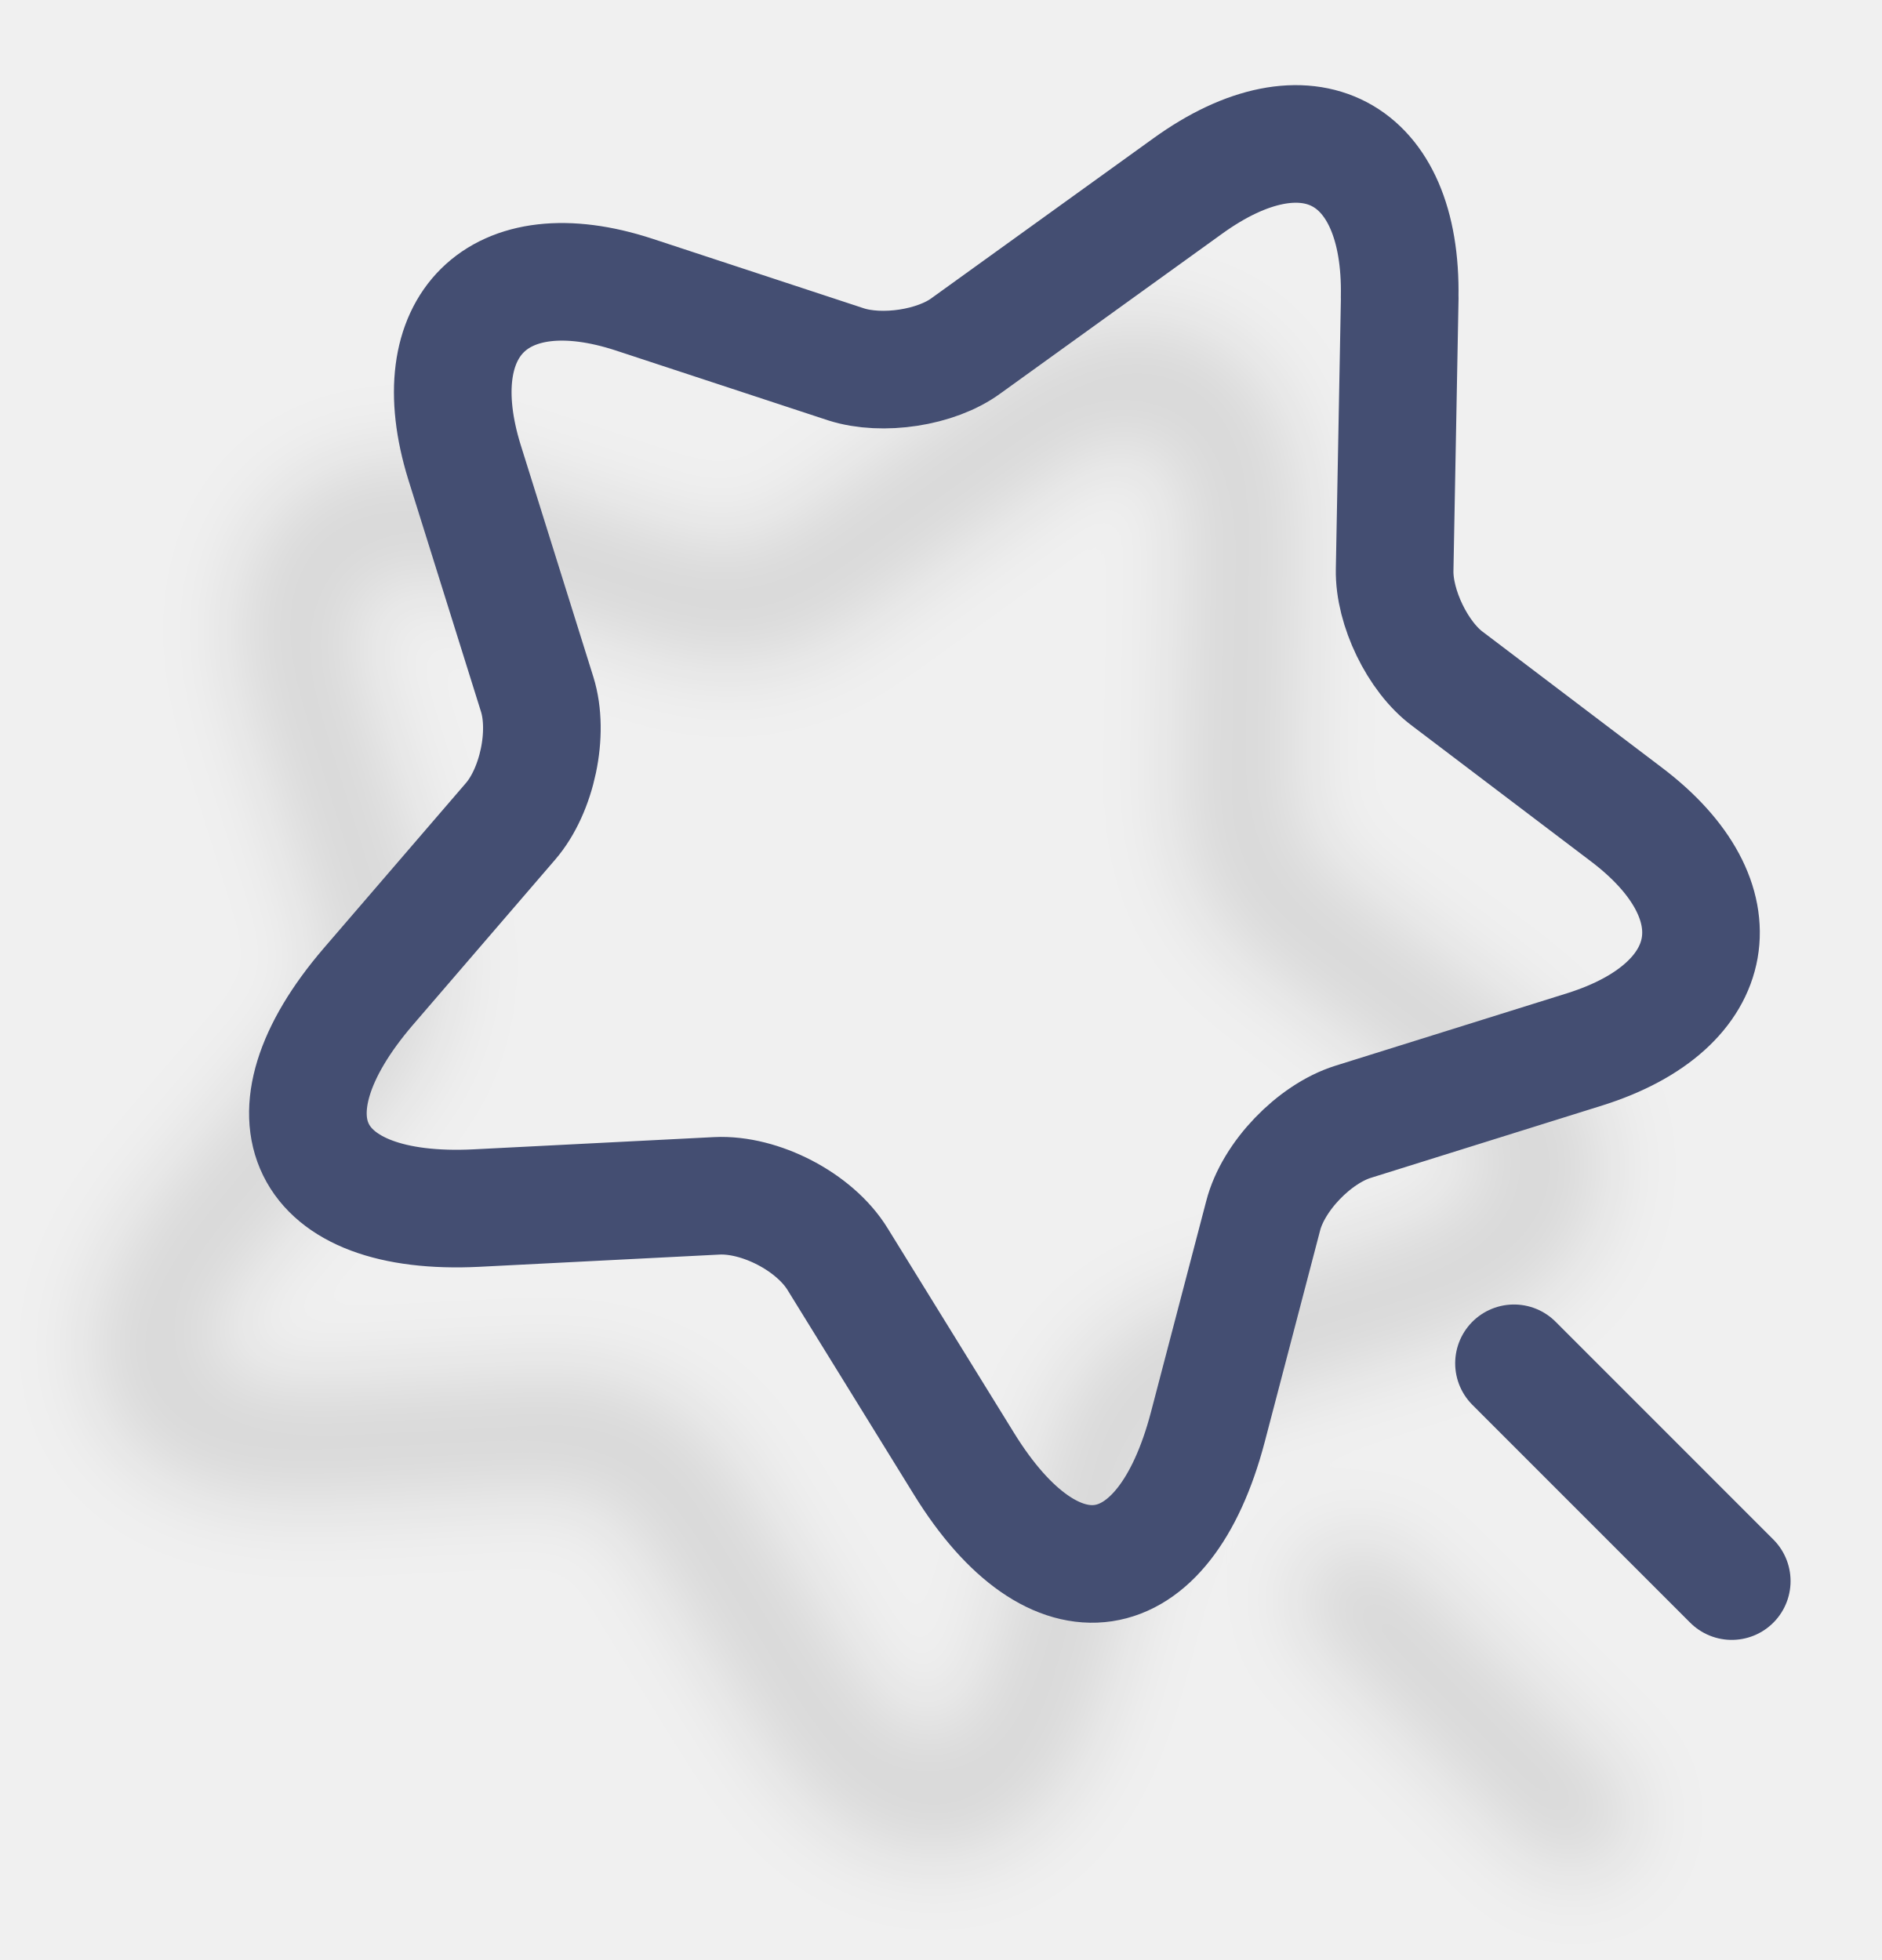
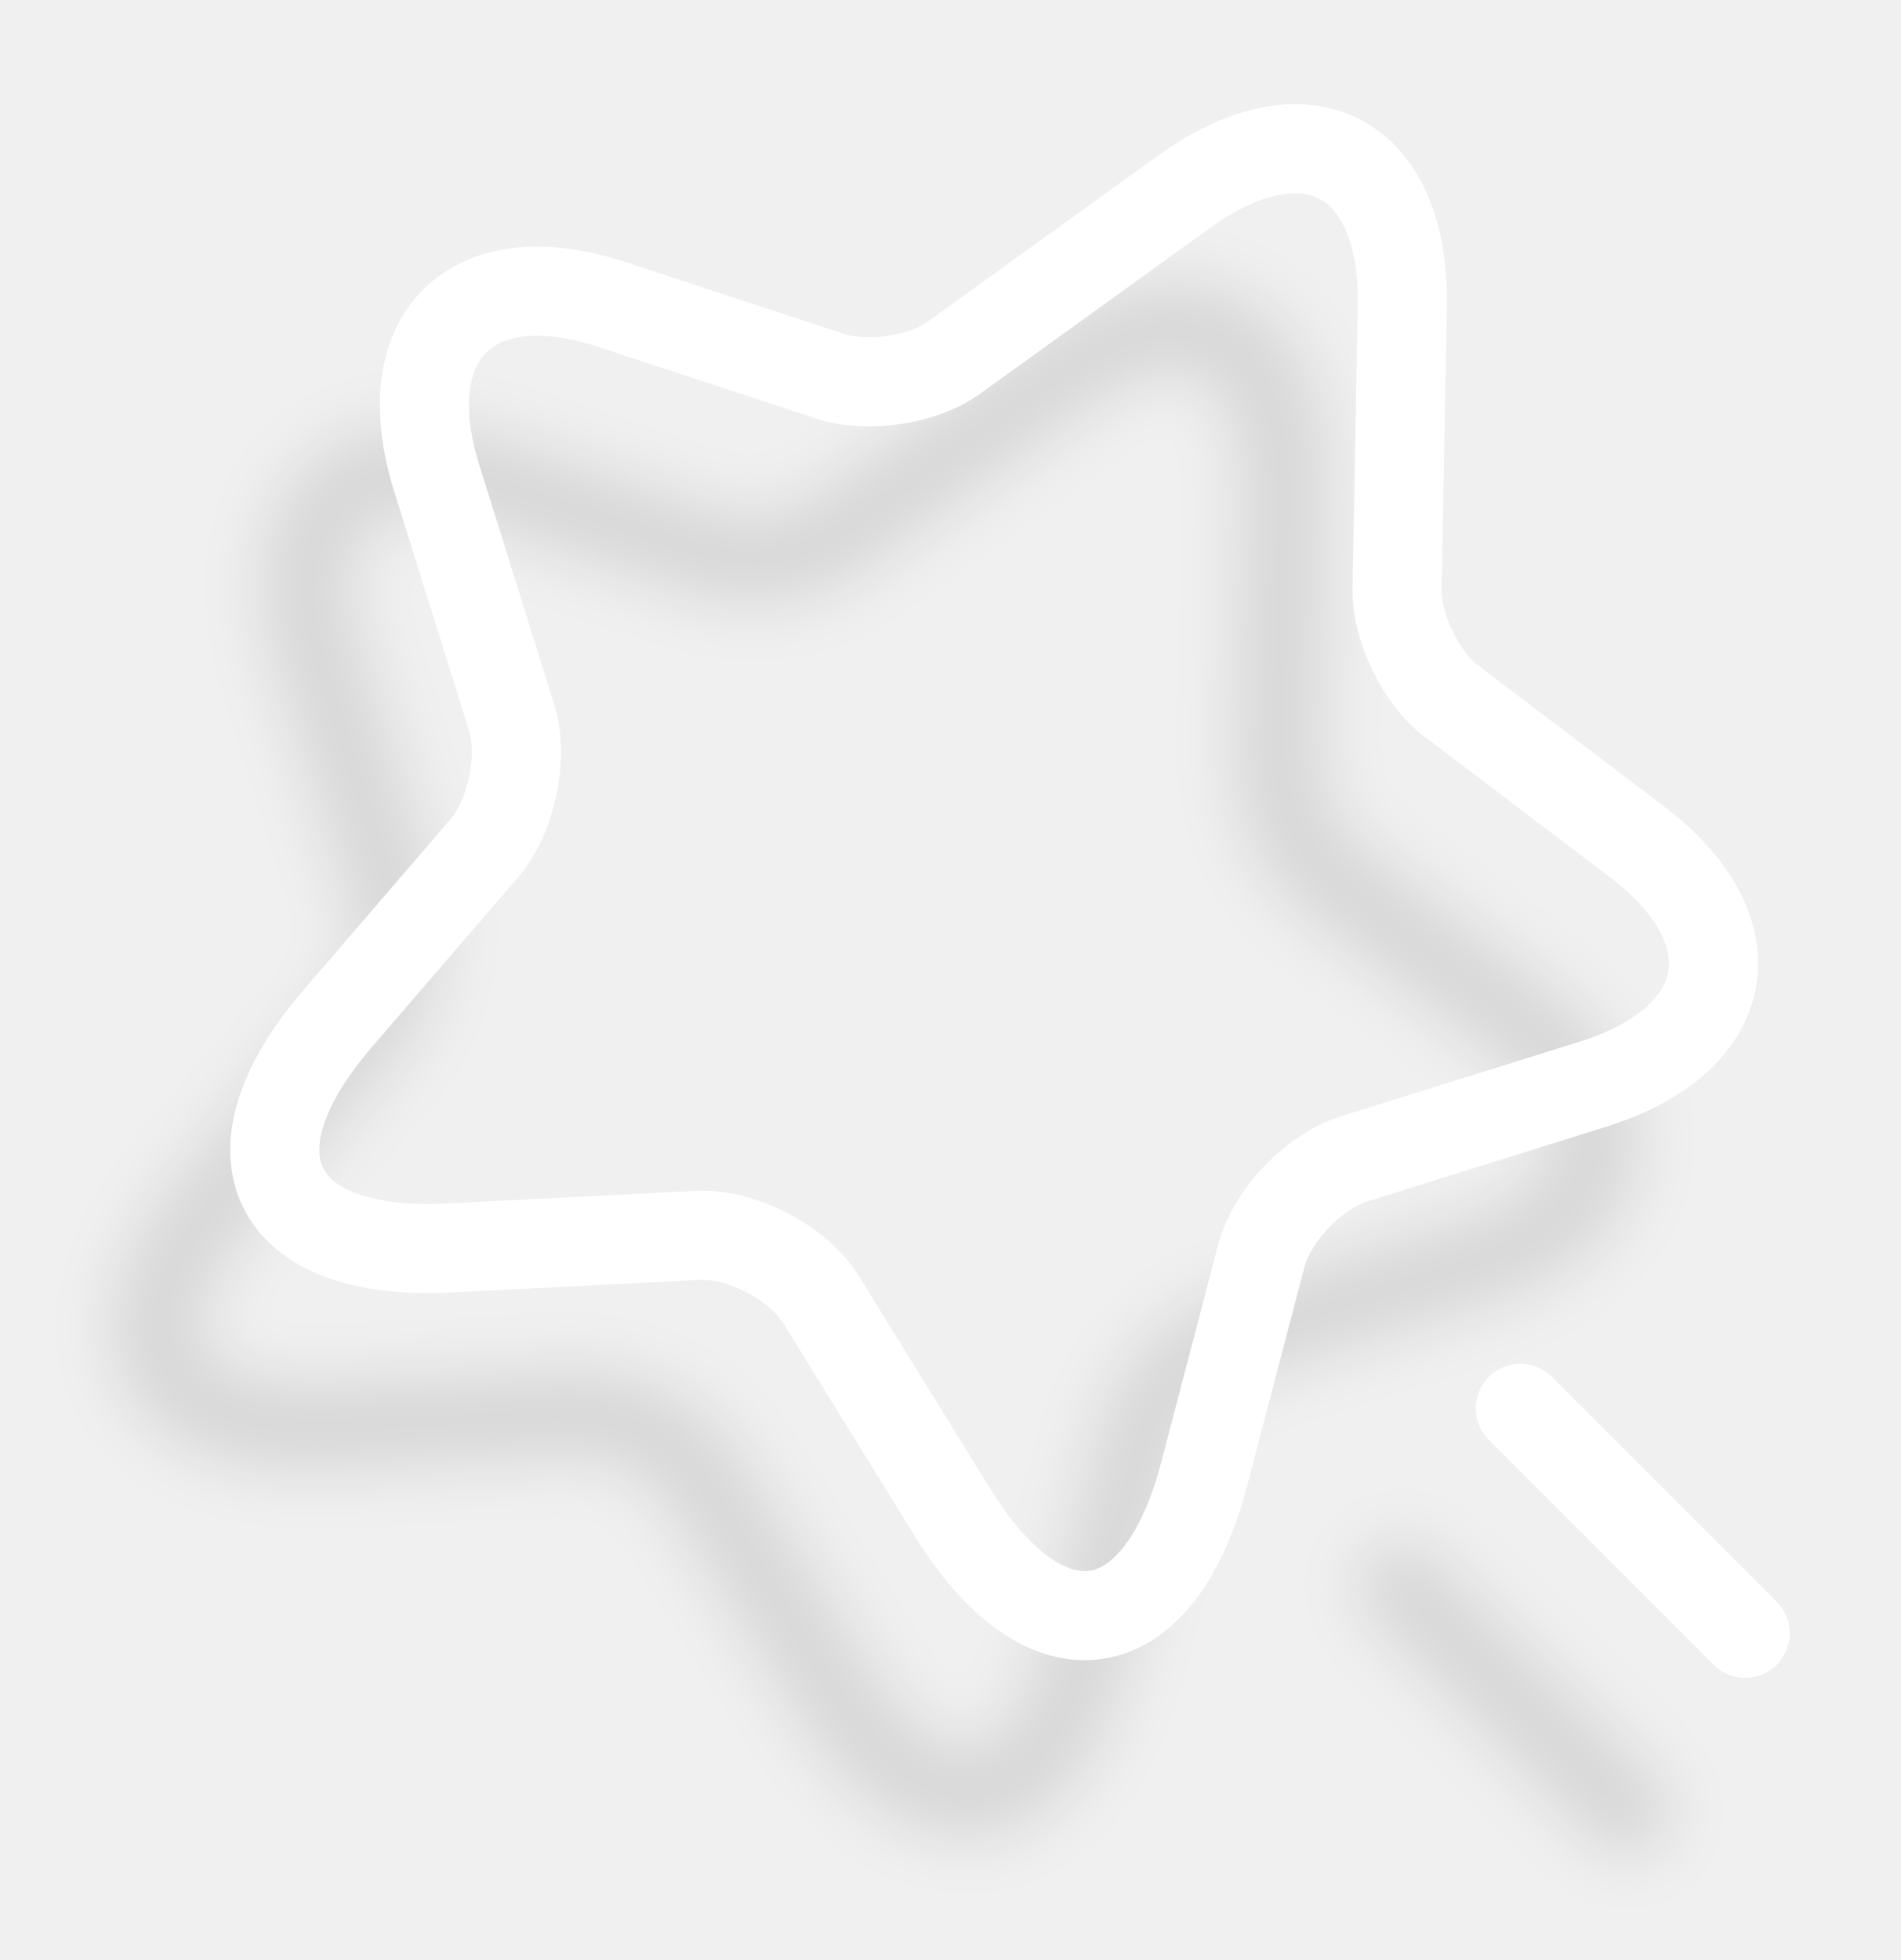
- <svg xmlns="http://www.w3.org/2000/svg" width="24" height="25" viewBox="0 0 24 25" fill="none">
-   <g filter="url(#dx8lcjdbpa)" stroke="#444E72" stroke-width="1.5" stroke-linecap="round" stroke-linejoin="round">
-     <path d="m17.85 3.795-.065 3.474c-.01.477.293 1.11.678 1.393l2.274 1.724c1.457 1.1 1.219 2.447-.523 2.997l-2.96.926c-.496.156-1.018.697-1.146 1.2l-.706 2.696c-.56 2.127-1.953 2.337-3.108.467l-1.613-2.612c-.293-.477-.99-.834-1.54-.807l-3.062.156c-2.19.11-2.814-1.155-1.384-2.823l1.815-2.109c.34-.394.495-1.127.34-1.622l-.927-2.96c-.54-1.743.431-2.705 2.164-2.137l2.704.89c.458.146 1.146.045 1.53-.239l2.824-2.035c1.522-1.1 2.74-.458 2.704 1.42zM22.084 20.167l-2.777-2.778" />
+ <svg xmlns="http://www.w3.org/2000/svg" width="32" height="33" viewBox="0 0 32 33" fill="none">
+   <g filter="url(#xewtg51j4a)" stroke="#fff" stroke-width="1.5" stroke-linecap="round" stroke-linejoin="round">
+     <path d="m23.613 5.175-.088 4.737c-.012.65.4 1.513.925 1.9l3.1 2.35c1.988 1.5 1.662 3.338-.713 4.088L22.8 19.512c-.675.213-1.387.95-1.563 1.638l-.962 3.675c-.762 2.9-2.662 3.188-4.237.637l-2.2-3.562c-.4-.65-1.35-1.137-2.1-1.1l-4.175.212c-2.988.15-3.838-1.575-1.888-3.85l2.475-2.874c.463-.538.675-1.538.463-2.213L7.35 8.038c-.737-2.376.588-3.688 2.95-2.913l3.688 1.213c.625.2 1.562.062 2.087-.325l3.85-2.775c2.075-1.5 3.738-.625 3.688 1.937zM29.387 27.5 25.6 23.712" />
  </g>
  <defs>
-     <filter id="dx8lcjdbpa" x="-1" y="0" width="25" height="26" filterUnits="userSpaceOnUse" color-interpolation-filters="sRGB">
+     <filter id="xewtg51j4a" x="-1" y="0" width="33" height="34" filterUnits="userSpaceOnUse" color-interpolation-filters="sRGB">
      <feFlood flood-opacity="0" result="BackgroundImageFix" />
      <feColorMatrix in="SourceAlpha" values="0 0 0 0 0 0 0 0 0 0 0 0 0 0 0 0 0 0 127 0" result="hardAlpha" />
      <feOffset dx="-2" dy="3" />
      <feGaussianBlur stdDeviation=".5" />
      <feColorMatrix values="0 0 0 0 0 0 0 0 0 0 0 0 0 0 0 0 0 0 0.1 0" />
-       <feBlend in2="BackgroundImageFix" result="effect1_dropShadow_5793_16233" />
-       <feBlend in="SourceGraphic" in2="effect1_dropShadow_5793_16233" result="shape" />
+       <feBlend in2="BackgroundImageFix" result="effect1_dropShadow_9112_21181" />
+       <feBlend in="SourceGraphic" in2="effect1_dropShadow_9112_21181" result="shape" />
    </filter>
  </defs>
</svg>
